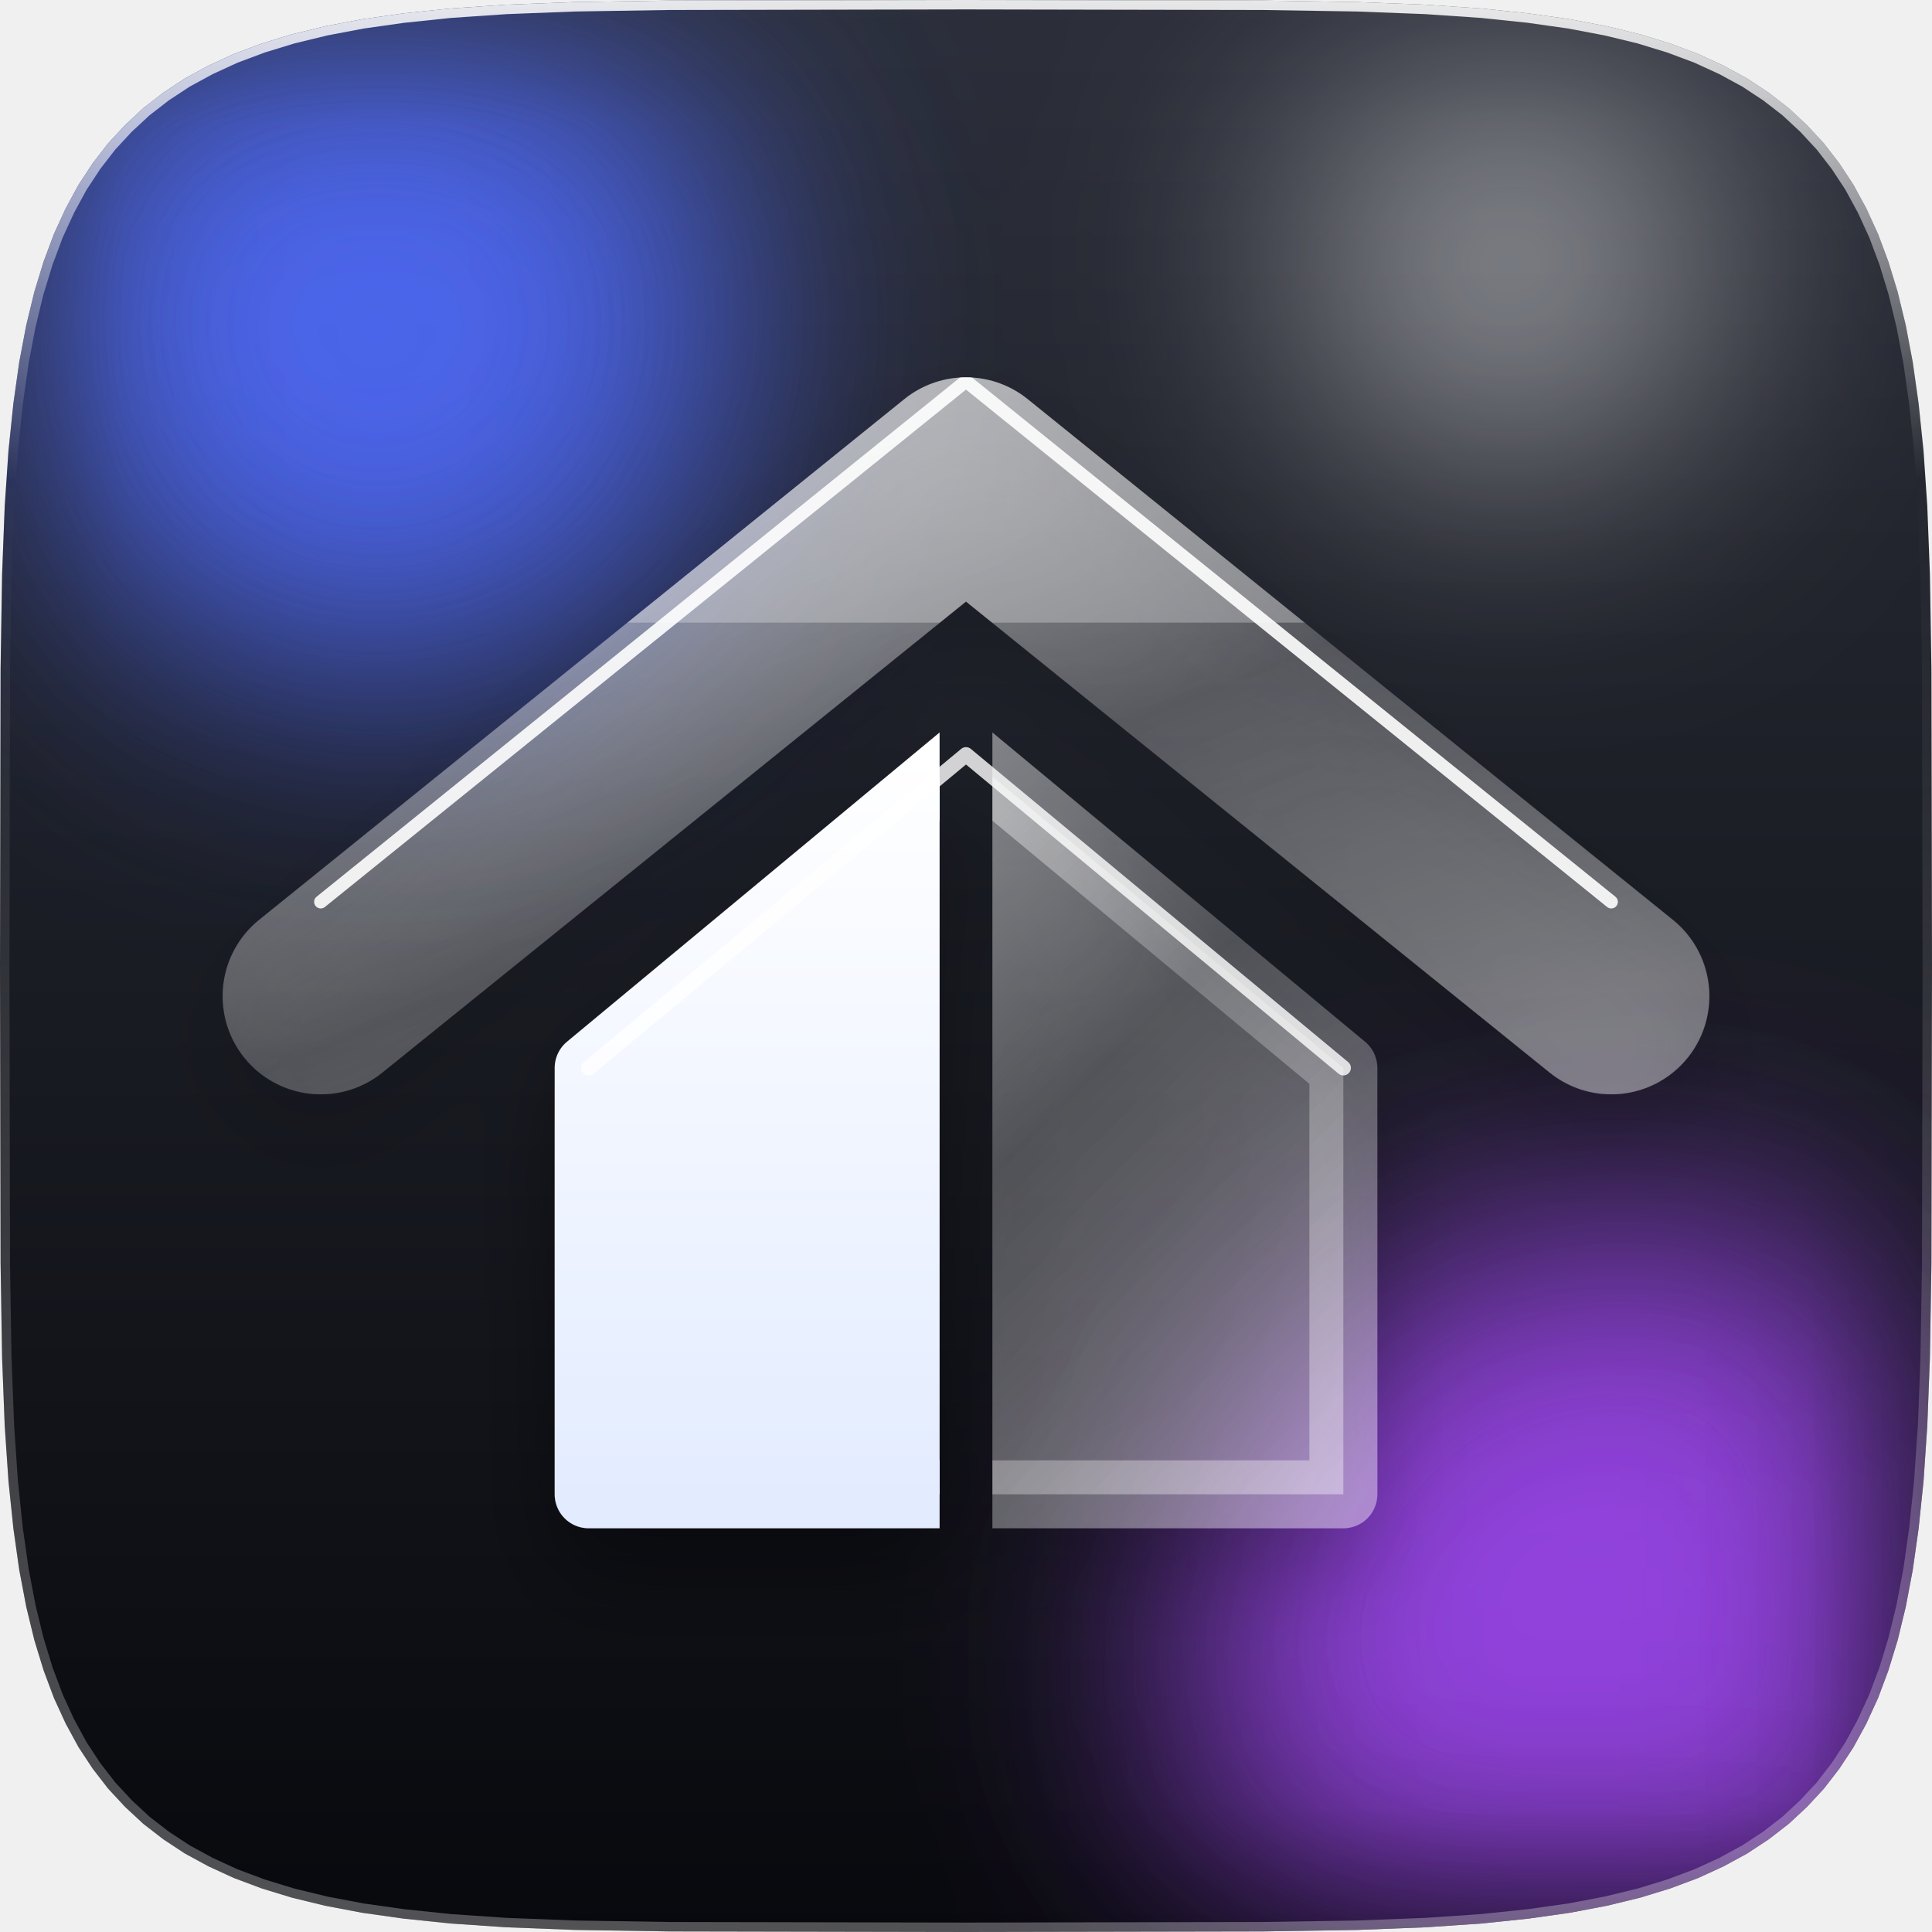
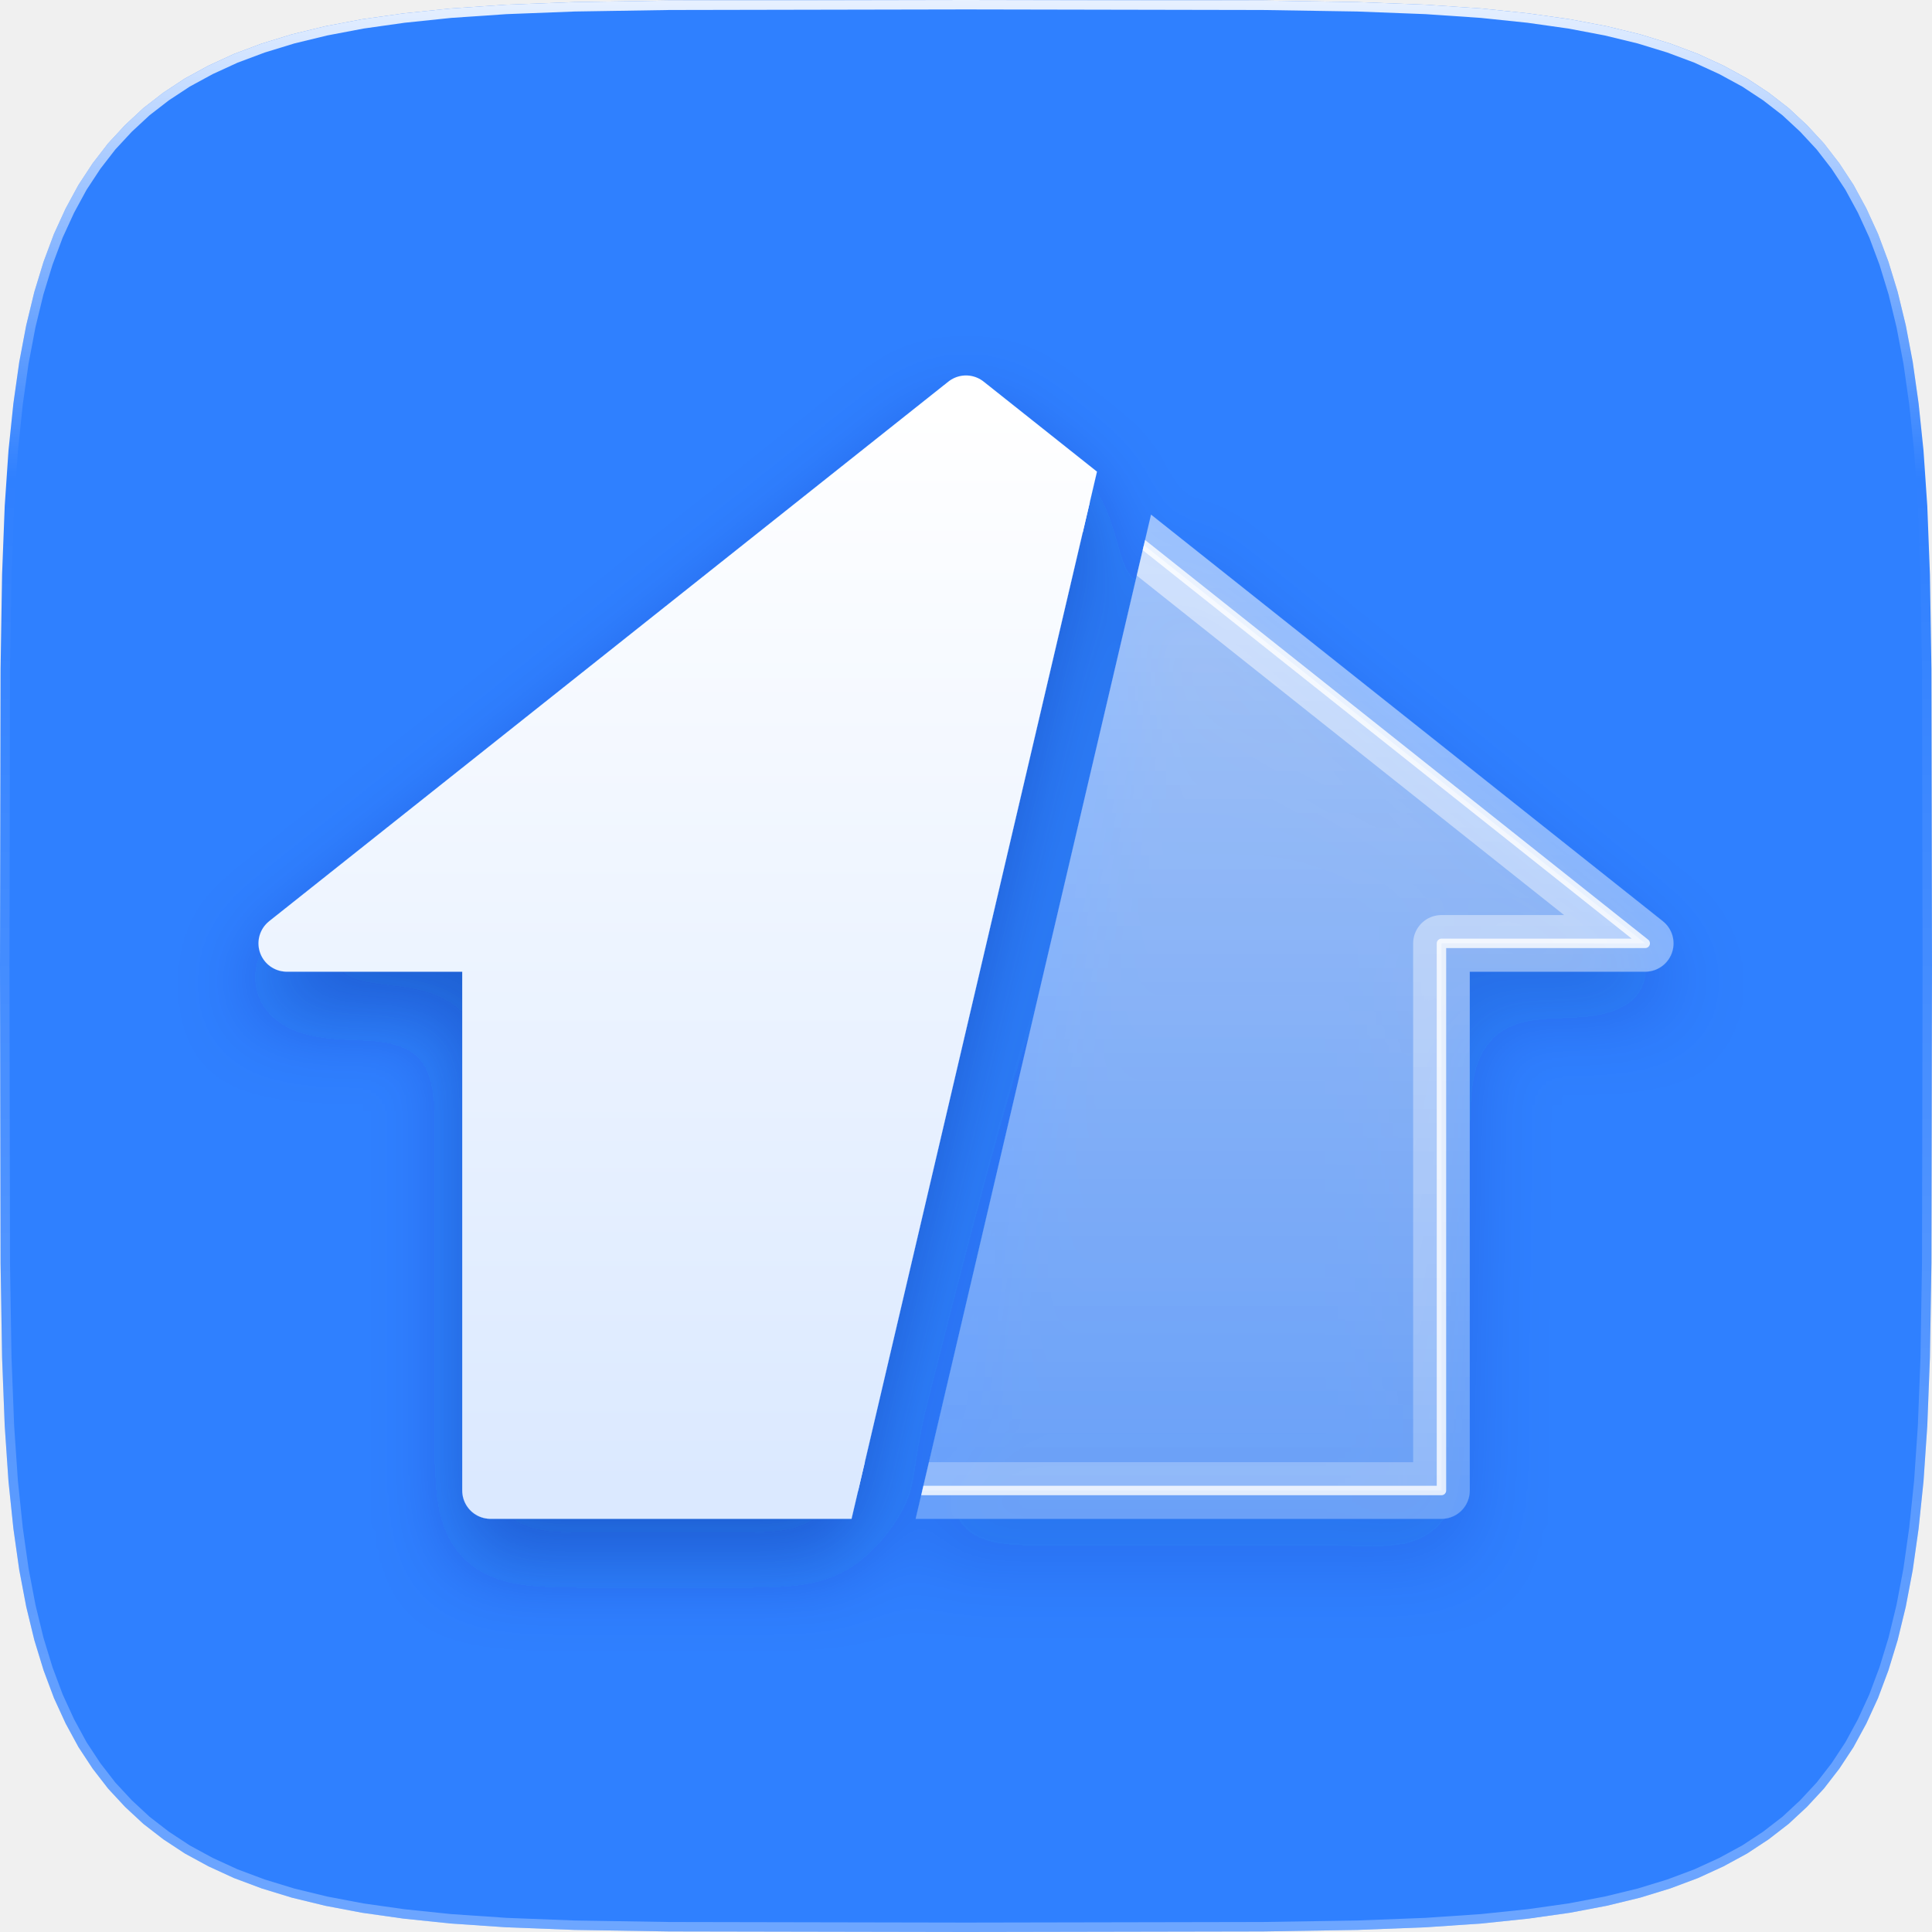
<svg xmlns="http://www.w3.org/2000/svg" viewBox="0 0 1024 1024">
  <defs>
-     <linearGradient id="bg" x1="0" y1="0" x2="0" y2="1">
-       <stop offset="0" stop-color="#2c2f3a" />
-       <stop offset="1" stop-color="#08090d" />
+     <linearGradient id="bg">
+       <stop offset="0" stop-color="#2f80ff" />
+       <stop offset="1" stop-color="#2f80ff" />
    </linearGradient>
-     <linearGradient id="solid" x1="0" y1="0" x2="0" y2="1">
+     <linearGradient id="gl" x1="0" y1="0" x2="0" y2="1">
      <stop offset="0" stop-color="#fff" />
-       <stop offset="1" stop-color="#e3ecff" />
+       <stop offset="1" stop-color="#dbe9ff" />
    </linearGradient>
-     <linearGradient id="glass" x1="0" y1="0" x2="1" y2="1">
-       <stop offset="0" stop-color="#fff" stop-opacity=".62" />
-       <stop offset=".55" stop-color="#fff" stop-opacity=".22" />
-       <stop offset="1" stop-color="#fff" stop-opacity=".38" />
+     <linearGradient id="gl2" x1="0" y1="0" x2="0" y2="1">
+       <stop offset="0" stop-color="#fff" stop-opacity=".55" />
+       <stop offset="1" stop-color="#fff" stop-opacity=".25" />
    </linearGradient>
    <linearGradient id="rim" x1="0" y1="0" x2="0" y2="1">
      <stop offset="0" stop-color="#fff" stop-opacity=".9" />
      <stop offset=".25" stop-color="#fff" stop-opacity="0" />
      <stop offset="1" stop-color="#fff" stop-opacity=".3" />
    </linearGradient>
-     <filter id="blur" x="-50%" y="-50%" width="200%" height="200%">
-       <feGaussianBlur stdDeviation="70" />
-     </filter>
    <filter id="sh" x="-30%" y="-30%" width="160%" height="170%">
-       <feDropShadow dx="0" dy="26" stdDeviation="24" flood-color="#000000" flood-opacity=".4" />
-     </filter>
-     <filter id="soft">
-       <feGaussianBlur stdDeviation="3" />
+       <feDropShadow dx="0" dy="22" stdDeviation="22" flood-color="#0a2a8a" flood-opacity=".38" />
    </filter>
    <clipPath id="sq">
      <path d="M1024.0 512.0L1023.7 669.3L1022.9 719.5L1021.5 755.8L1019.5 785.2L1016.9 810.2L1013.8 832.1L1010.1 851.6L1005.8 869.3L1000.9 885.3L995.4 900.0L989.2 913.5L982.4 926.0L974.9 937.4L966.7 948.0L957.7 957.7L948.0 966.7L937.4 974.9L926.0 982.4L913.5 989.2L900.0 995.4L885.3 1000.9L869.3 1005.8L851.6 1010.1L832.1 1013.8L810.2 1016.9L785.2 1019.5L755.8 1021.5L719.5 1022.9L669.3 1023.7L512.0 1024.0L354.7 1023.7L304.5 1022.9L268.2 1021.5L238.8 1019.5L213.8 1016.9L191.9 1013.8L172.4 1010.1L154.7 1005.8L138.7 1000.9L124.0 995.4L110.5 989.2L98.0 982.4L86.6 974.9L76.0 966.7L66.3 957.7L57.3 948.0L49.1 937.4L41.6 926.0L34.8 913.5L28.6 900.0L23.1 885.3L18.2 869.3L13.9 851.6L10.2 832.1L7.1 810.2L4.5 785.2L2.5 755.8L1.1 719.5L0.3 669.3L0.0 512.0L0.3 354.7L1.1 304.5L2.5 268.2L4.5 238.8L7.1 213.8L10.2 191.9L13.9 172.4L18.2 154.7L23.1 138.7L28.6 124.0L34.8 110.5L41.6 98.0L49.1 86.6L57.3 76.0L66.3 66.3L76.0 57.3L86.6 49.1L98.0 41.6L110.5 34.8L124.0 28.6L138.7 23.1L154.7 18.2L172.4 13.9L191.9 10.2L213.8 7.1L238.8 4.5L268.2 2.5L304.5 1.1L354.7 0.3L512.0 0.0L669.3 0.3L719.5 1.1L755.8 2.5L785.2 4.5L810.2 7.1L832.1 10.2L851.6 13.9L869.3 18.2L885.3 23.1L900.0 28.6L913.5 34.8L926.0 41.6L937.4 49.1L948.0 57.3L957.7 66.3L966.7 76.0L974.9 86.6L982.4 98.0L989.2 110.5L995.4 124.0L1000.9 138.7L1005.8 154.7L1010.1 172.4L1013.8 191.9L1016.9 213.8L1019.5 238.8L1021.5 268.2L1022.9 304.5L1023.7 354.7Z" />
    </clipPath>
-     <clipPath id="L">
-       <rect x="0" y="0" width="498" height="1024" />
-     </clipPath>
-     <clipPath id="R">
-       <rect x="526" y="0" width="498" height="1024" />
-     </clipPath>
-     <mask id="rm">
-       <rect width="1024" height="1024" fill="#000" />
-       <path d="M170 528 L512 252 L854 528" fill="none" stroke="#fff" stroke-width="104" stroke-linecap="round" stroke-linejoin="round" />
-     </mask>
-     <mask id="bm">
-       <rect width="1024" height="1024" fill="#000" />
-       <path d="M312 566 L512 400 L712 566 V792 H312 Z" fill="#fff" stroke="#fff" stroke-width="36" stroke-linejoin="round" />
-     </mask>
  </defs>
  <path d="M1024.0 512.0L1023.7 669.3L1022.9 719.5L1021.5 755.8L1019.5 785.2L1016.9 810.2L1013.8 832.1L1010.1 851.6L1005.8 869.3L1000.9 885.3L995.4 900.0L989.2 913.5L982.4 926.0L974.9 937.4L966.7 948.0L957.7 957.7L948.0 966.7L937.4 974.9L926.0 982.4L913.5 989.2L900.0 995.4L885.3 1000.9L869.3 1005.8L851.6 1010.1L832.1 1013.8L810.2 1016.9L785.2 1019.5L755.8 1021.5L719.5 1022.9L669.3 1023.7L512.0 1024.0L354.7 1023.7L304.5 1022.9L268.2 1021.5L238.8 1019.5L213.8 1016.9L191.9 1013.8L172.4 1010.1L154.7 1005.8L138.7 1000.9L124.0 995.4L110.5 989.2L98.0 982.4L86.6 974.9L76.0 966.7L66.3 957.7L57.3 948.0L49.1 937.4L41.6 926.0L34.8 913.5L28.6 900.0L23.1 885.3L18.2 869.3L13.9 851.6L10.2 832.1L7.1 810.2L4.5 785.2L2.5 755.8L1.1 719.5L0.3 669.3L0.0 512.0L0.3 354.7L1.1 304.5L2.5 268.2L4.5 238.8L7.1 213.8L10.2 191.9L13.9 172.4L18.2 154.7L23.1 138.7L28.6 124.0L34.8 110.5L41.6 98.0L49.1 86.6L57.3 76.0L66.3 66.3L76.0 57.3L86.6 49.1L98.0 41.6L110.5 34.8L124.0 28.6L138.7 23.1L154.7 18.2L172.4 13.9L191.9 10.2L213.8 7.1L238.8 4.5L268.2 2.5L304.5 1.1L354.7 0.3L512.0 0.0L669.3 0.3L719.5 1.1L755.8 2.5L785.2 4.5L810.2 7.1L832.1 10.2L851.6 13.9L869.3 18.2L885.3 23.1L900.0 28.6L913.5 34.8L926.0 41.6L937.4 49.1L948.0 57.3L957.7 66.3L966.7 76.0L974.9 86.6L982.4 98.0L989.2 110.5L995.4 124.0L1000.9 138.7L1005.8 154.7L1010.1 172.4L1013.8 191.9L1016.9 213.8L1019.5 238.8L1021.5 268.2L1022.9 304.5L1023.7 354.7Z" fill="url(#bg)" />
  <g clip-path="url(#sq)">
-     <g filter="url(#blur)">
-       <circle cx="200" cy="170" r="190" fill="#4f6cff" opacity=".9" />
-       <circle cx="860" cy="880" r="230" fill="#a84bff" opacity=".85" />
-       <circle cx="800" cy="140" r="110" fill="#fff" opacity=".5" />
-     </g>
    <path d="M1024.0 512.0L1023.7 669.3L1022.9 719.5L1021.5 755.8L1019.5 785.2L1016.9 810.2L1013.8 832.1L1010.1 851.6L1005.8 869.3L1000.9 885.3L995.4 900.0L989.2 913.5L982.4 926.0L974.9 937.4L966.7 948.0L957.7 957.7L948.0 966.7L937.4 974.9L926.0 982.4L913.5 989.2L900.0 995.4L885.3 1000.9L869.3 1005.8L851.6 1010.1L832.1 1013.8L810.2 1016.9L785.2 1019.5L755.8 1021.5L719.5 1022.9L669.3 1023.7L512.0 1024.0L354.7 1023.7L304.5 1022.9L268.2 1021.5L238.8 1019.5L213.8 1016.9L191.9 1013.8L172.4 1010.1L154.7 1005.8L138.7 1000.9L124.0 995.4L110.5 989.2L98.0 982.4L86.6 974.9L76.0 966.7L66.3 957.7L57.3 948.0L49.1 937.4L41.6 926.0L34.8 913.5L28.6 900.0L23.1 885.3L18.2 869.3L13.9 851.6L10.2 832.1L7.1 810.2L4.5 785.2L2.5 755.8L1.1 719.5L0.3 669.3L0.0 512.0L0.3 354.7L1.1 304.5L2.5 268.2L4.5 238.8L7.1 213.8L10.2 191.9L13.9 172.4L18.2 154.7L23.1 138.7L28.6 124.0L34.8 110.5L41.6 98.0L49.1 86.6L57.3 76.0L66.3 66.3L76.0 57.3L86.6 49.1L98.0 41.6L110.5 34.8L124.0 28.6L138.7 23.1L154.7 18.2L172.4 13.9L191.9 10.2L213.8 7.1L238.8 4.5L268.2 2.5L304.5 1.1L354.7 0.3L512.0 0.0L669.3 0.3L719.5 1.1L755.8 2.5L785.2 4.5L810.2 7.1L832.1 10.2L851.6 13.9L869.3 18.2L885.3 23.1L900.0 28.6L913.5 34.8L926.0 41.6L937.4 49.1L948.0 57.3L957.7 66.3L966.7 76.0L974.9 86.6L982.4 98.0L989.2 110.5L995.4 124.0L1000.9 138.7L1005.8 154.7L1010.1 172.4L1013.8 191.9L1016.9 213.8L1019.5 238.8L1021.5 268.2L1022.9 304.5L1023.7 354.7Z" fill="none" stroke="url(#rim)" stroke-width="10" />
  </g>
  <g filter="url(#sh)">
-     <g clip-path="url(#L)">
-       <path d="M312 566 L512 400 L712 566 V792 H312 Z" fill="url(#solid)" stroke="url(#solid)" stroke-width="36" stroke-linejoin="round" />
+     <clipPath id="A">
+       <path d="M0 0H640L400 1024H0Z" />
+     </clipPath>
+     <clipPath id="B">
+       <path d="M674 0H1024V1024H434Z" />
+     </clipPath>
+     <g clip-path="url(#A)">
+       <path d="M512 214 L872 500 H764 V790 H260 V500 H152 Z" fill="url(#gl)" stroke="url(#gl)" stroke-width="30" stroke-linejoin="round" />
    </g>
-     <g clip-path="url(#R)">
-       <path d="M312 566 L512 400 L712 566 V792 H312 Z" fill="url(#glass)" stroke="url(#glass)" stroke-width="36" stroke-linejoin="round" />
-     </g>
-     <path d="M170 528 L512 252 L854 528" fill="none" stroke="url(#glass)" stroke-width="104" stroke-linecap="round" stroke-linejoin="round" />
-   </g>
-   <g fill="none" stroke="#fff" stroke-linejoin="round" stroke-linecap="round">
-     <path d="M170 528 L512 252 L854 528" stroke-width="104" opacity="0" />
-     <g mask="url(#rm)">
-       <path d="M170 528 L512 252 L854 528" stroke-width="104" stroke="#fff" opacity=".0" />
-       <path d="M170 478 L512 202 L854 478" stroke-width="7" opacity=".9" transform="translate(0 0)" />
-     </g>
-     <g mask="url(#bm)">
-       <path d="M312 566 L512 400 L712 566" stroke-width="8" opacity=".8" />
+     <g clip-path="url(#B)">
+       <path d="M512 214 L872 500 H764 V790 H260 V500 H152 Z" fill="url(#gl2)" stroke="url(#gl2)" stroke-width="30" stroke-linejoin="round" />
+       <path d="M512 214 L872 500 H764 V790 H260 V500 H152 Z" fill="none" stroke="#fff" stroke-opacity=".8" stroke-width="5" stroke-linejoin="round" transform="translate(0 0)" />
    </g>
  </g>
-   <g mask="url(#rm)">
-     <rect x="0" y="180" width="1024" height="150" fill="#fff" opacity=".28" />
-   </g>
</svg>
